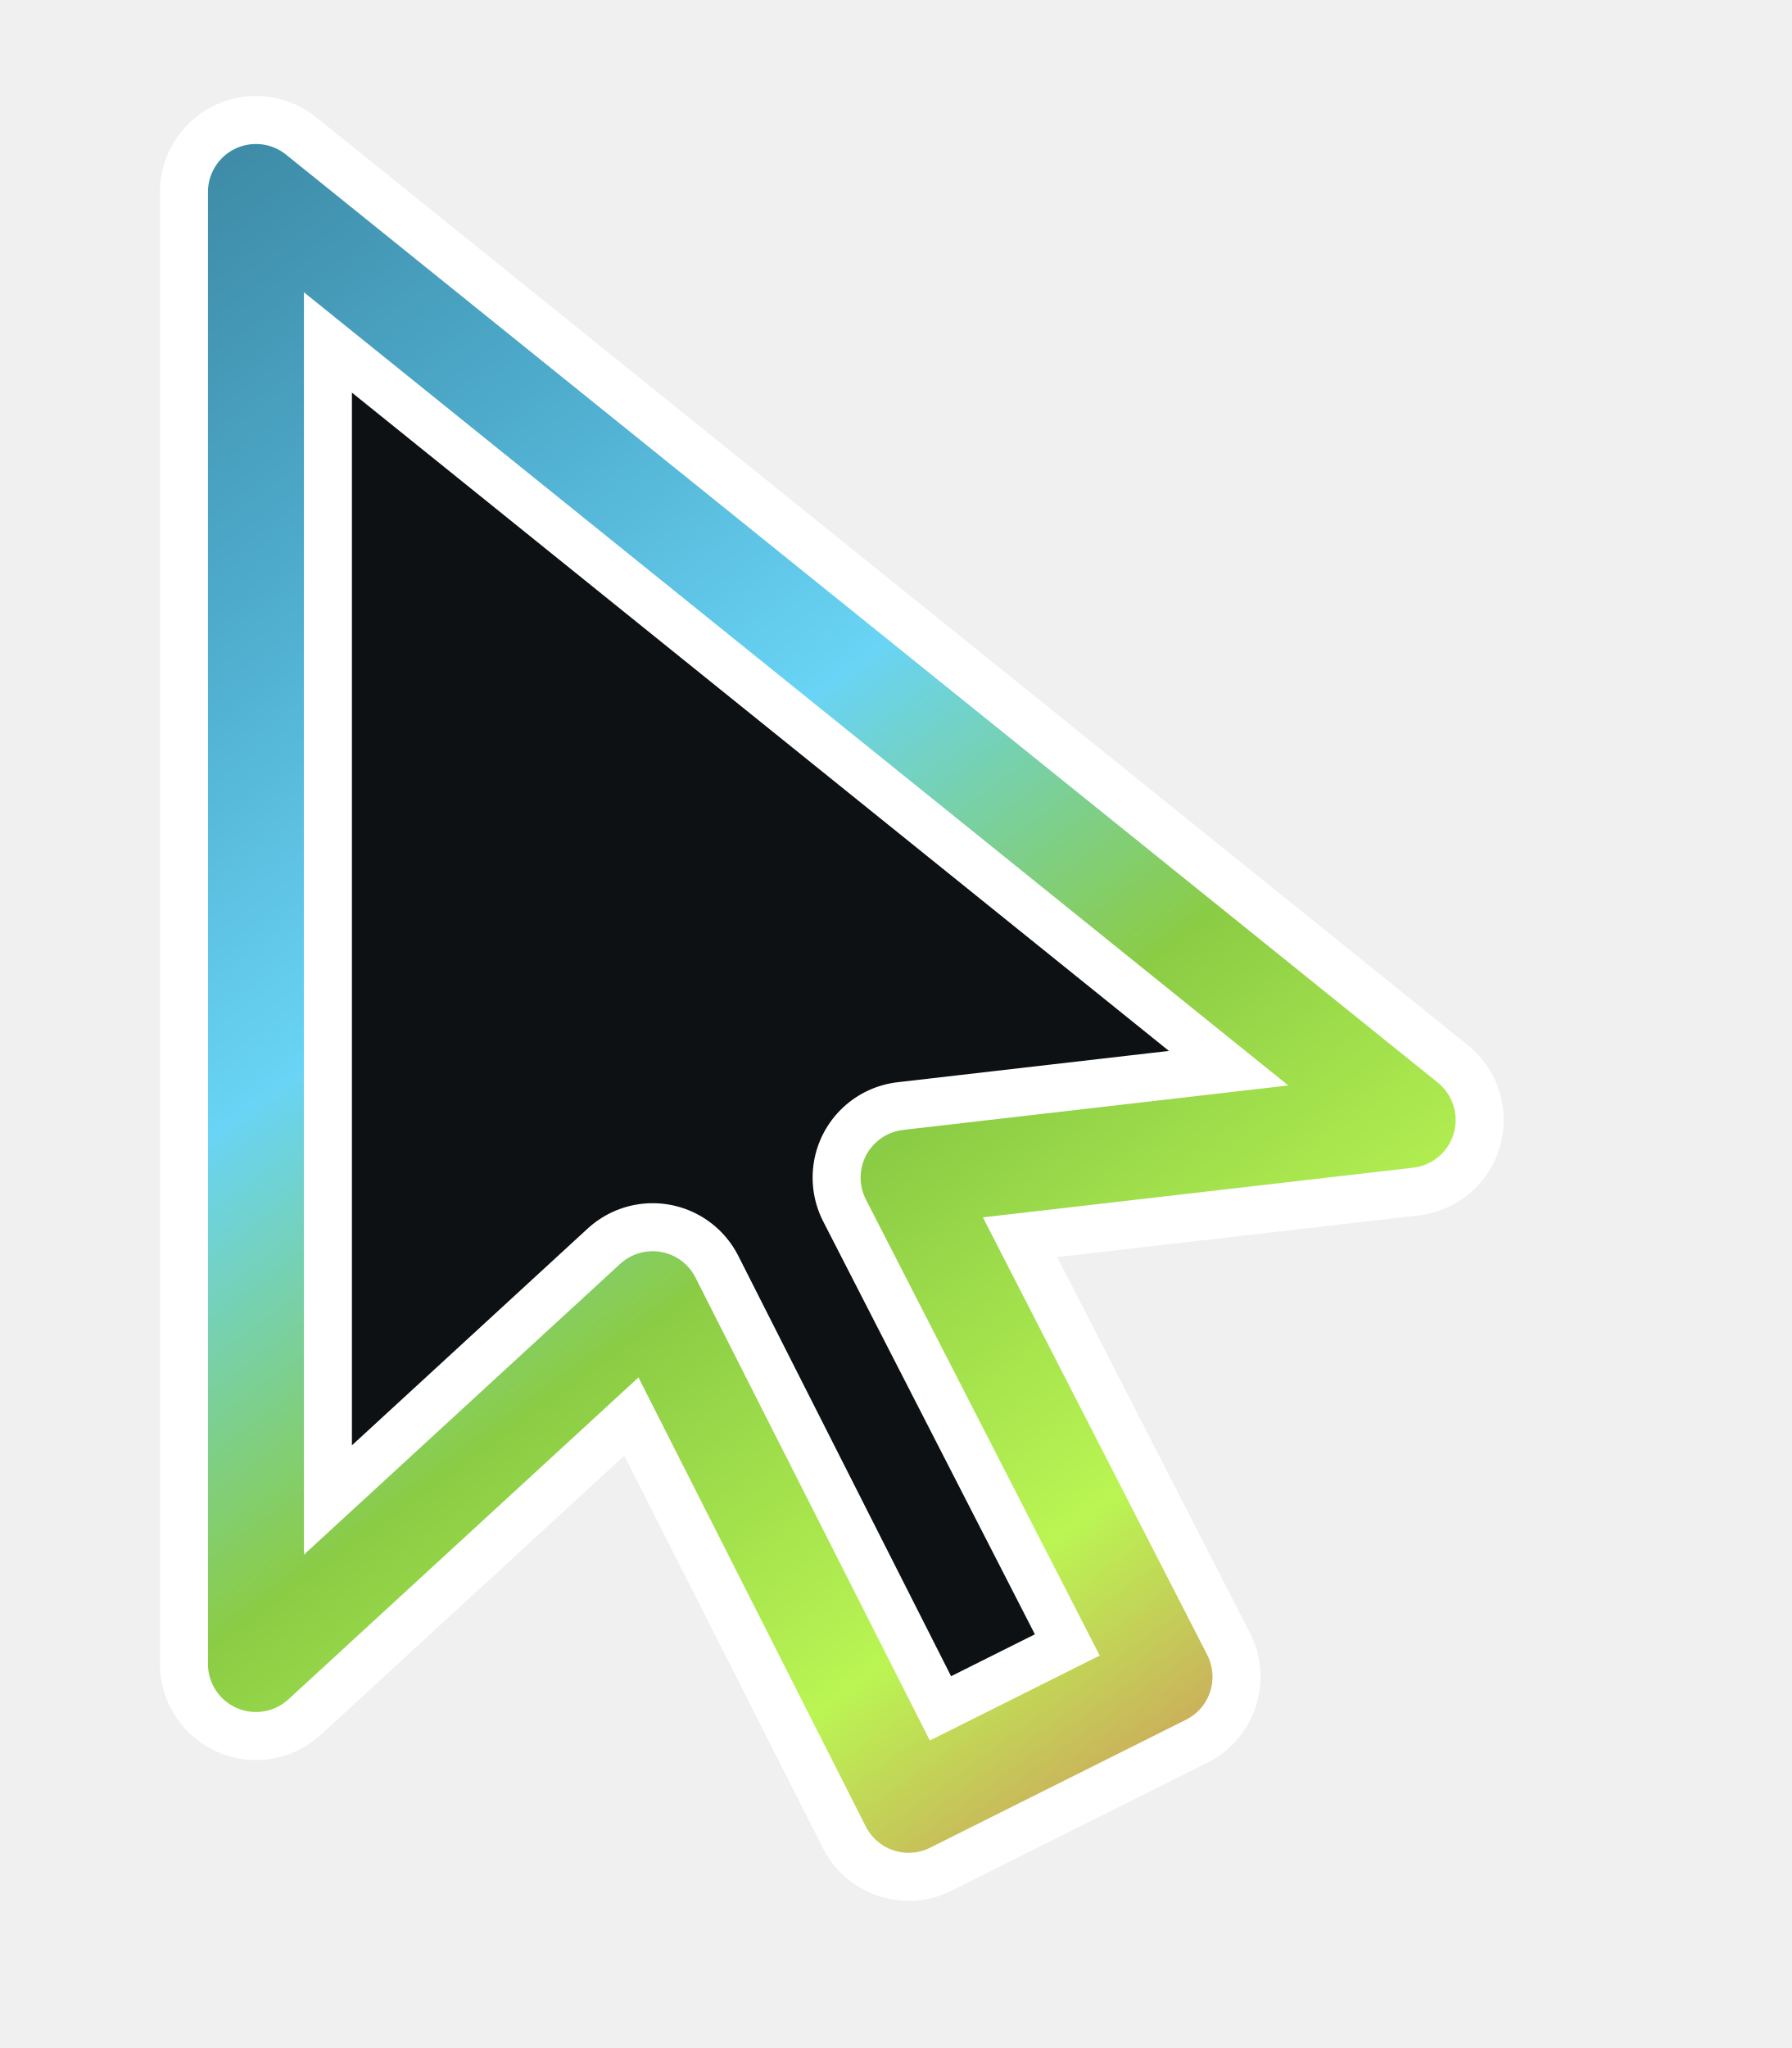
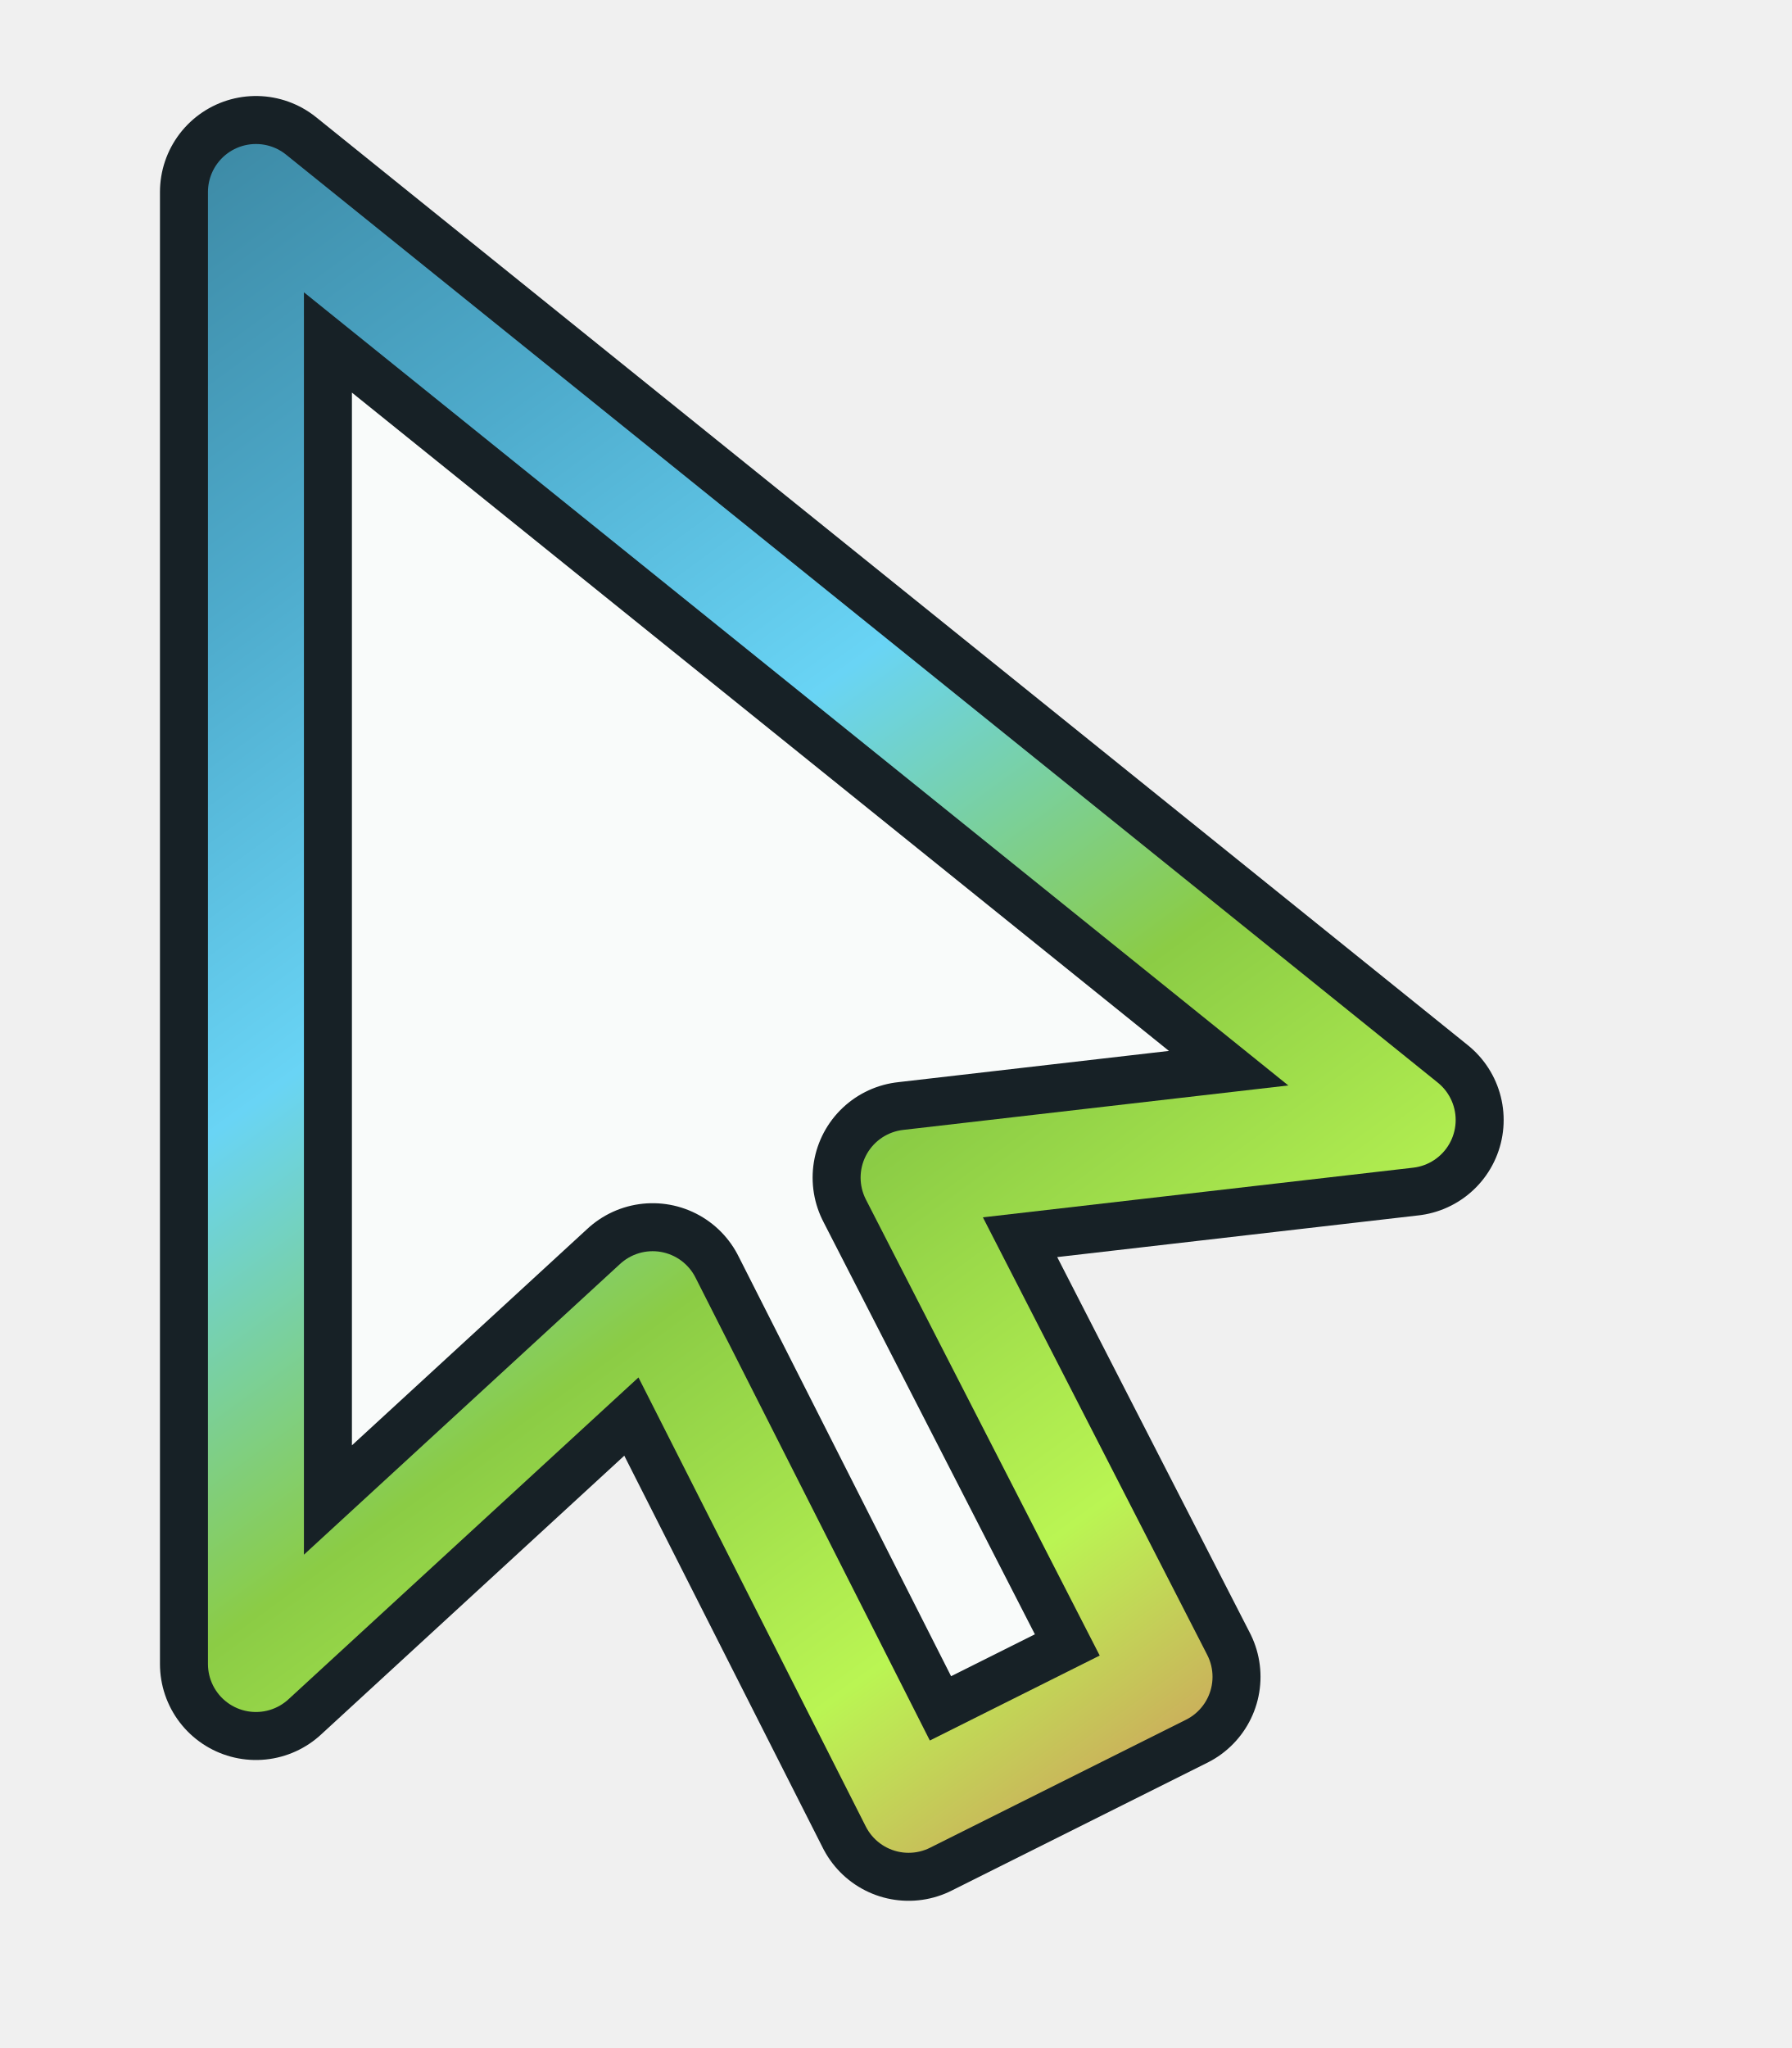
<svg xmlns="http://www.w3.org/2000/svg" width="28" height="32" viewBox="0 0 28 32">
  <defs>
    <linearGradient id="spectrum" x1="3" y1="2" x2="22" y2="28" gradientUnits="userSpaceOnUse">
      <stop offset="0%" stop-color="#3C88A3" />
      <stop offset="20%" stop-color="#4EABCC" />
      <stop offset="40%" stop-color="#69D4F5" />
      <stop offset="60%" stop-color="#8BCC45" />
      <stop offset="80%" stop-color="#BAF553" />
      <stop offset="100%" stop-color="#D97962" />
    </linearGradient>
  </defs>
-   <path d="       M4 3       L22 17.5       L14.2 18.4       L18.2 26.2       L14.2 28.2       L10.2 20.3       L4 26       Z     " fill="#0D1113" stroke="#FFFFFF" stroke-width="3" stroke-linejoin="round" />
+   <path d="       M4 3       L22 17.5       L14.2 18.4       L18.2 26.2       L14.2 28.2       L10.2 20.3       L4 26       Z     " fill="#F9FBFA" stroke="#172126" stroke-width="3" stroke-linejoin="round" />
  <path d="       M4 3       L22 17.5       L14.2 18.4       L18.2 26.2       L14.2 28.2       L10.2 20.3       L4 26       Z     " fill="none" stroke="url(#spectrum)" stroke-width="1.5" stroke-linejoin="round" />
</svg>
